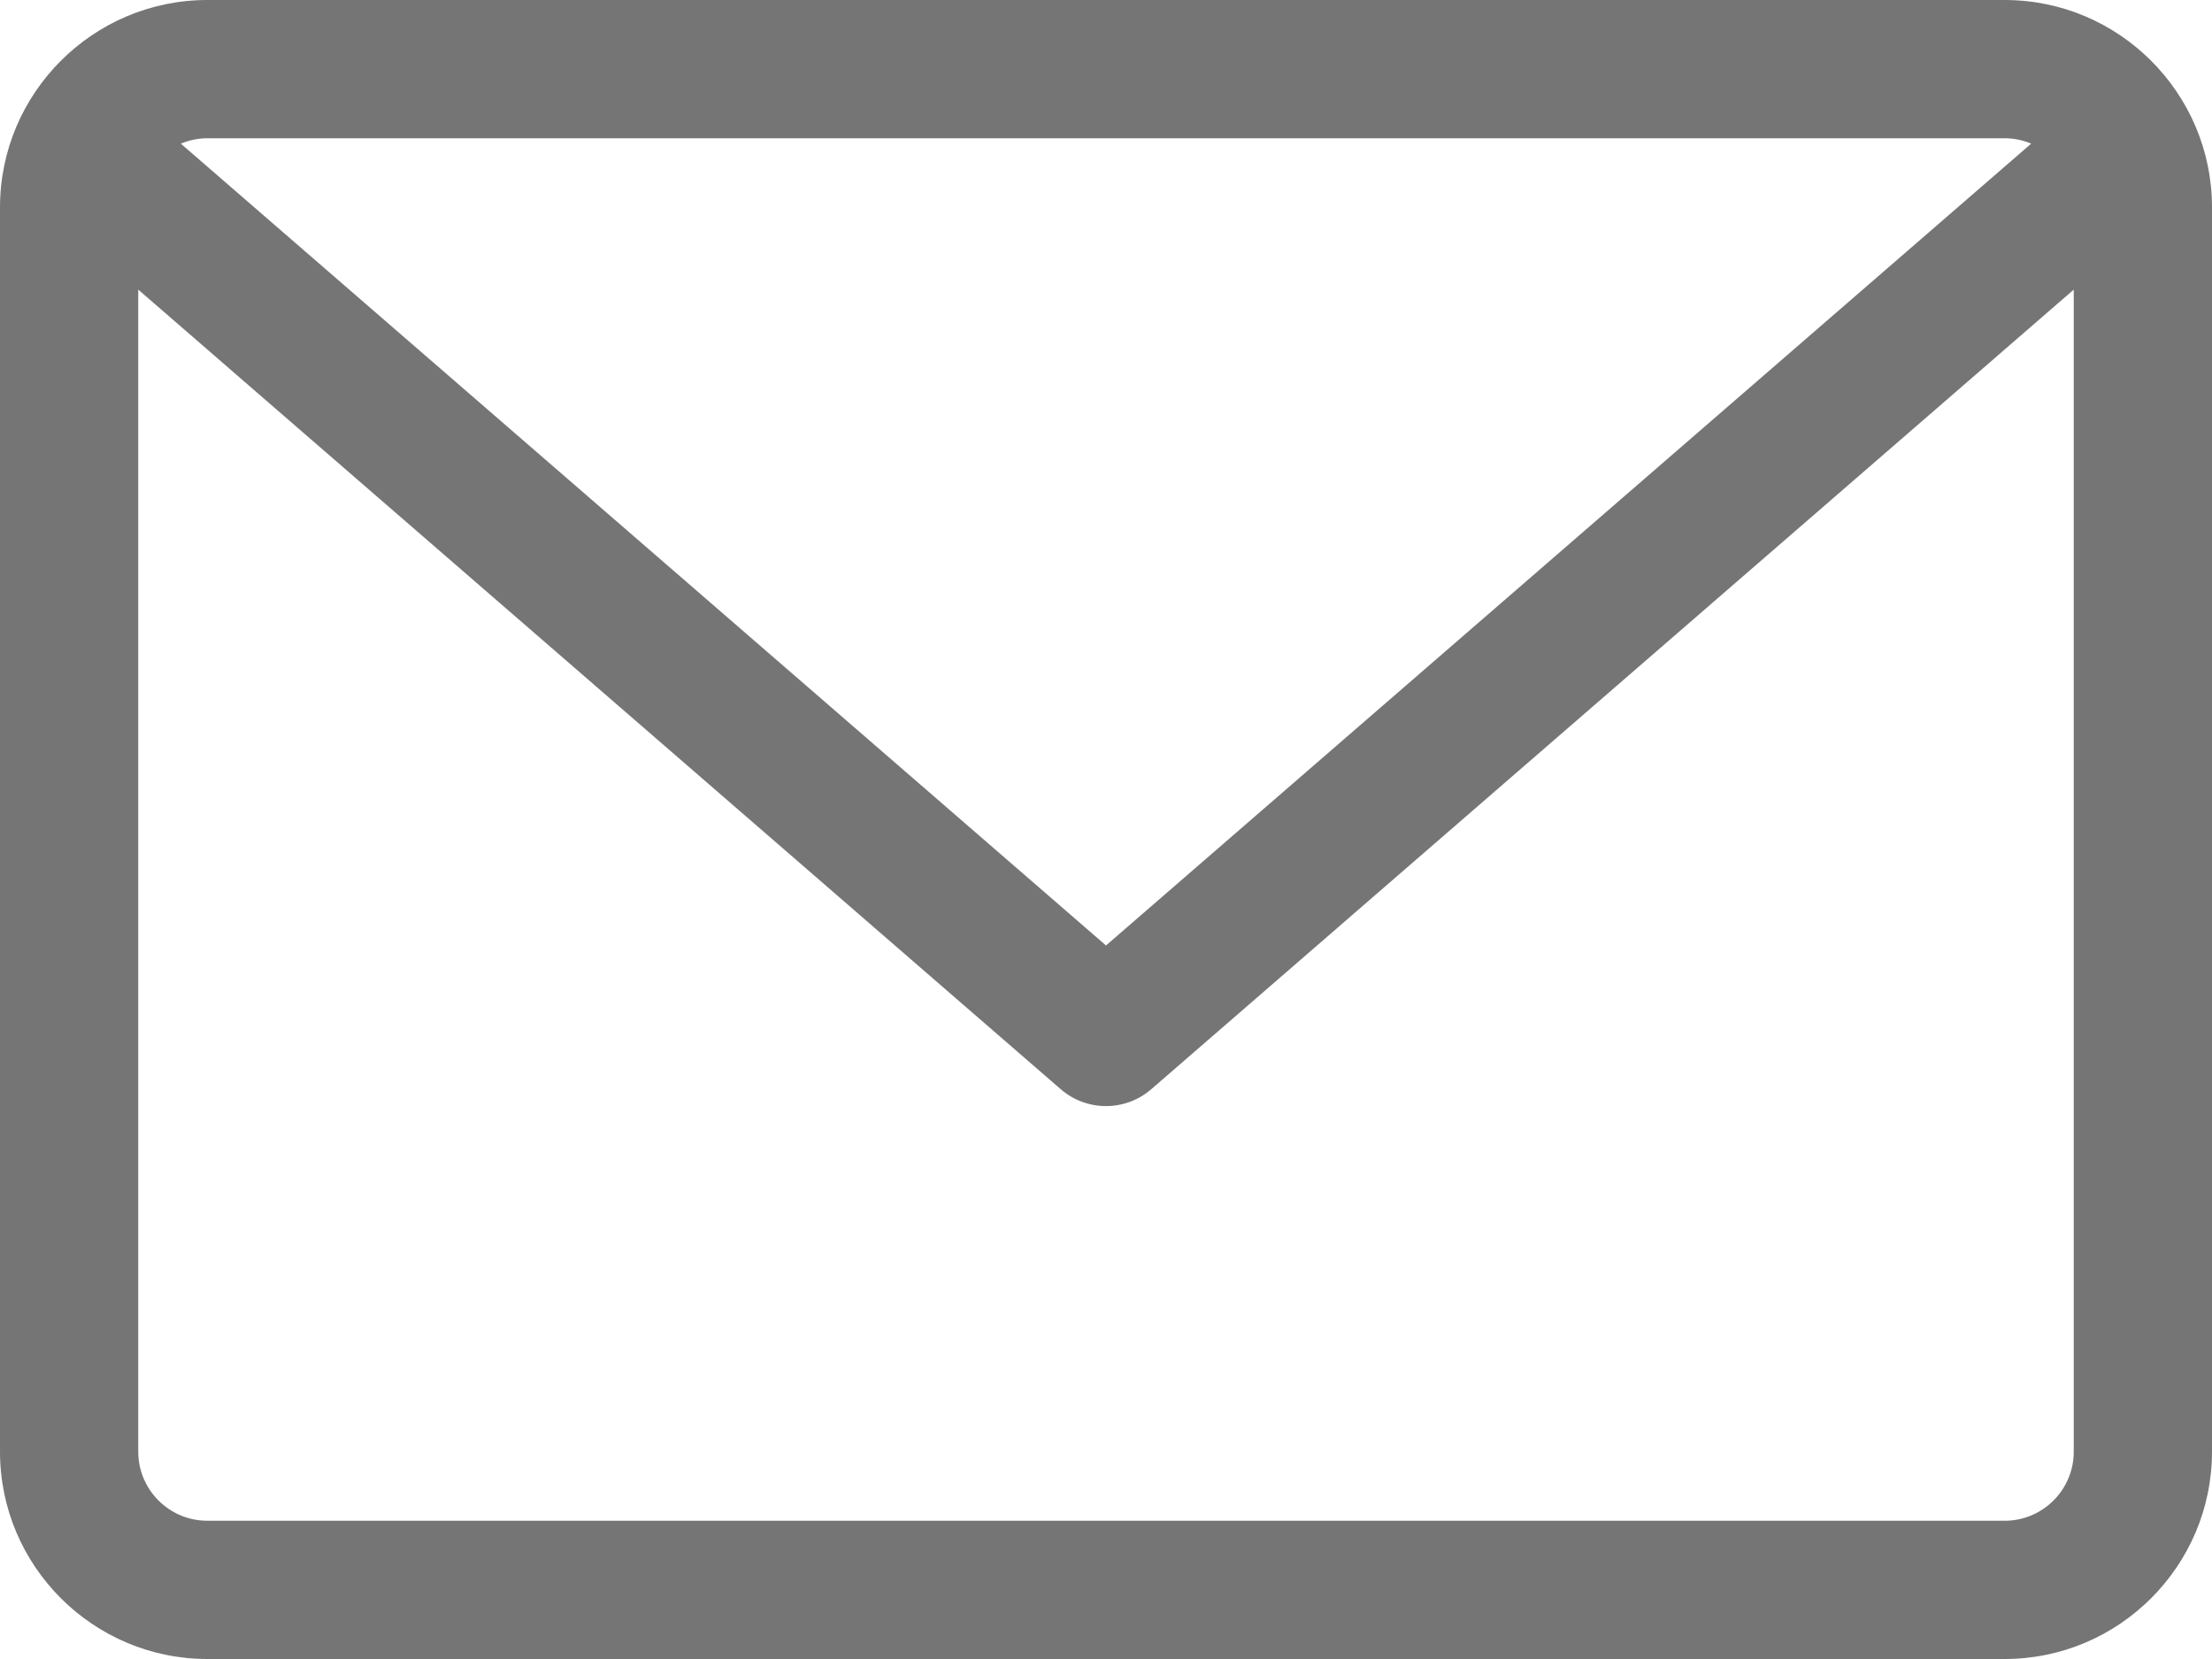
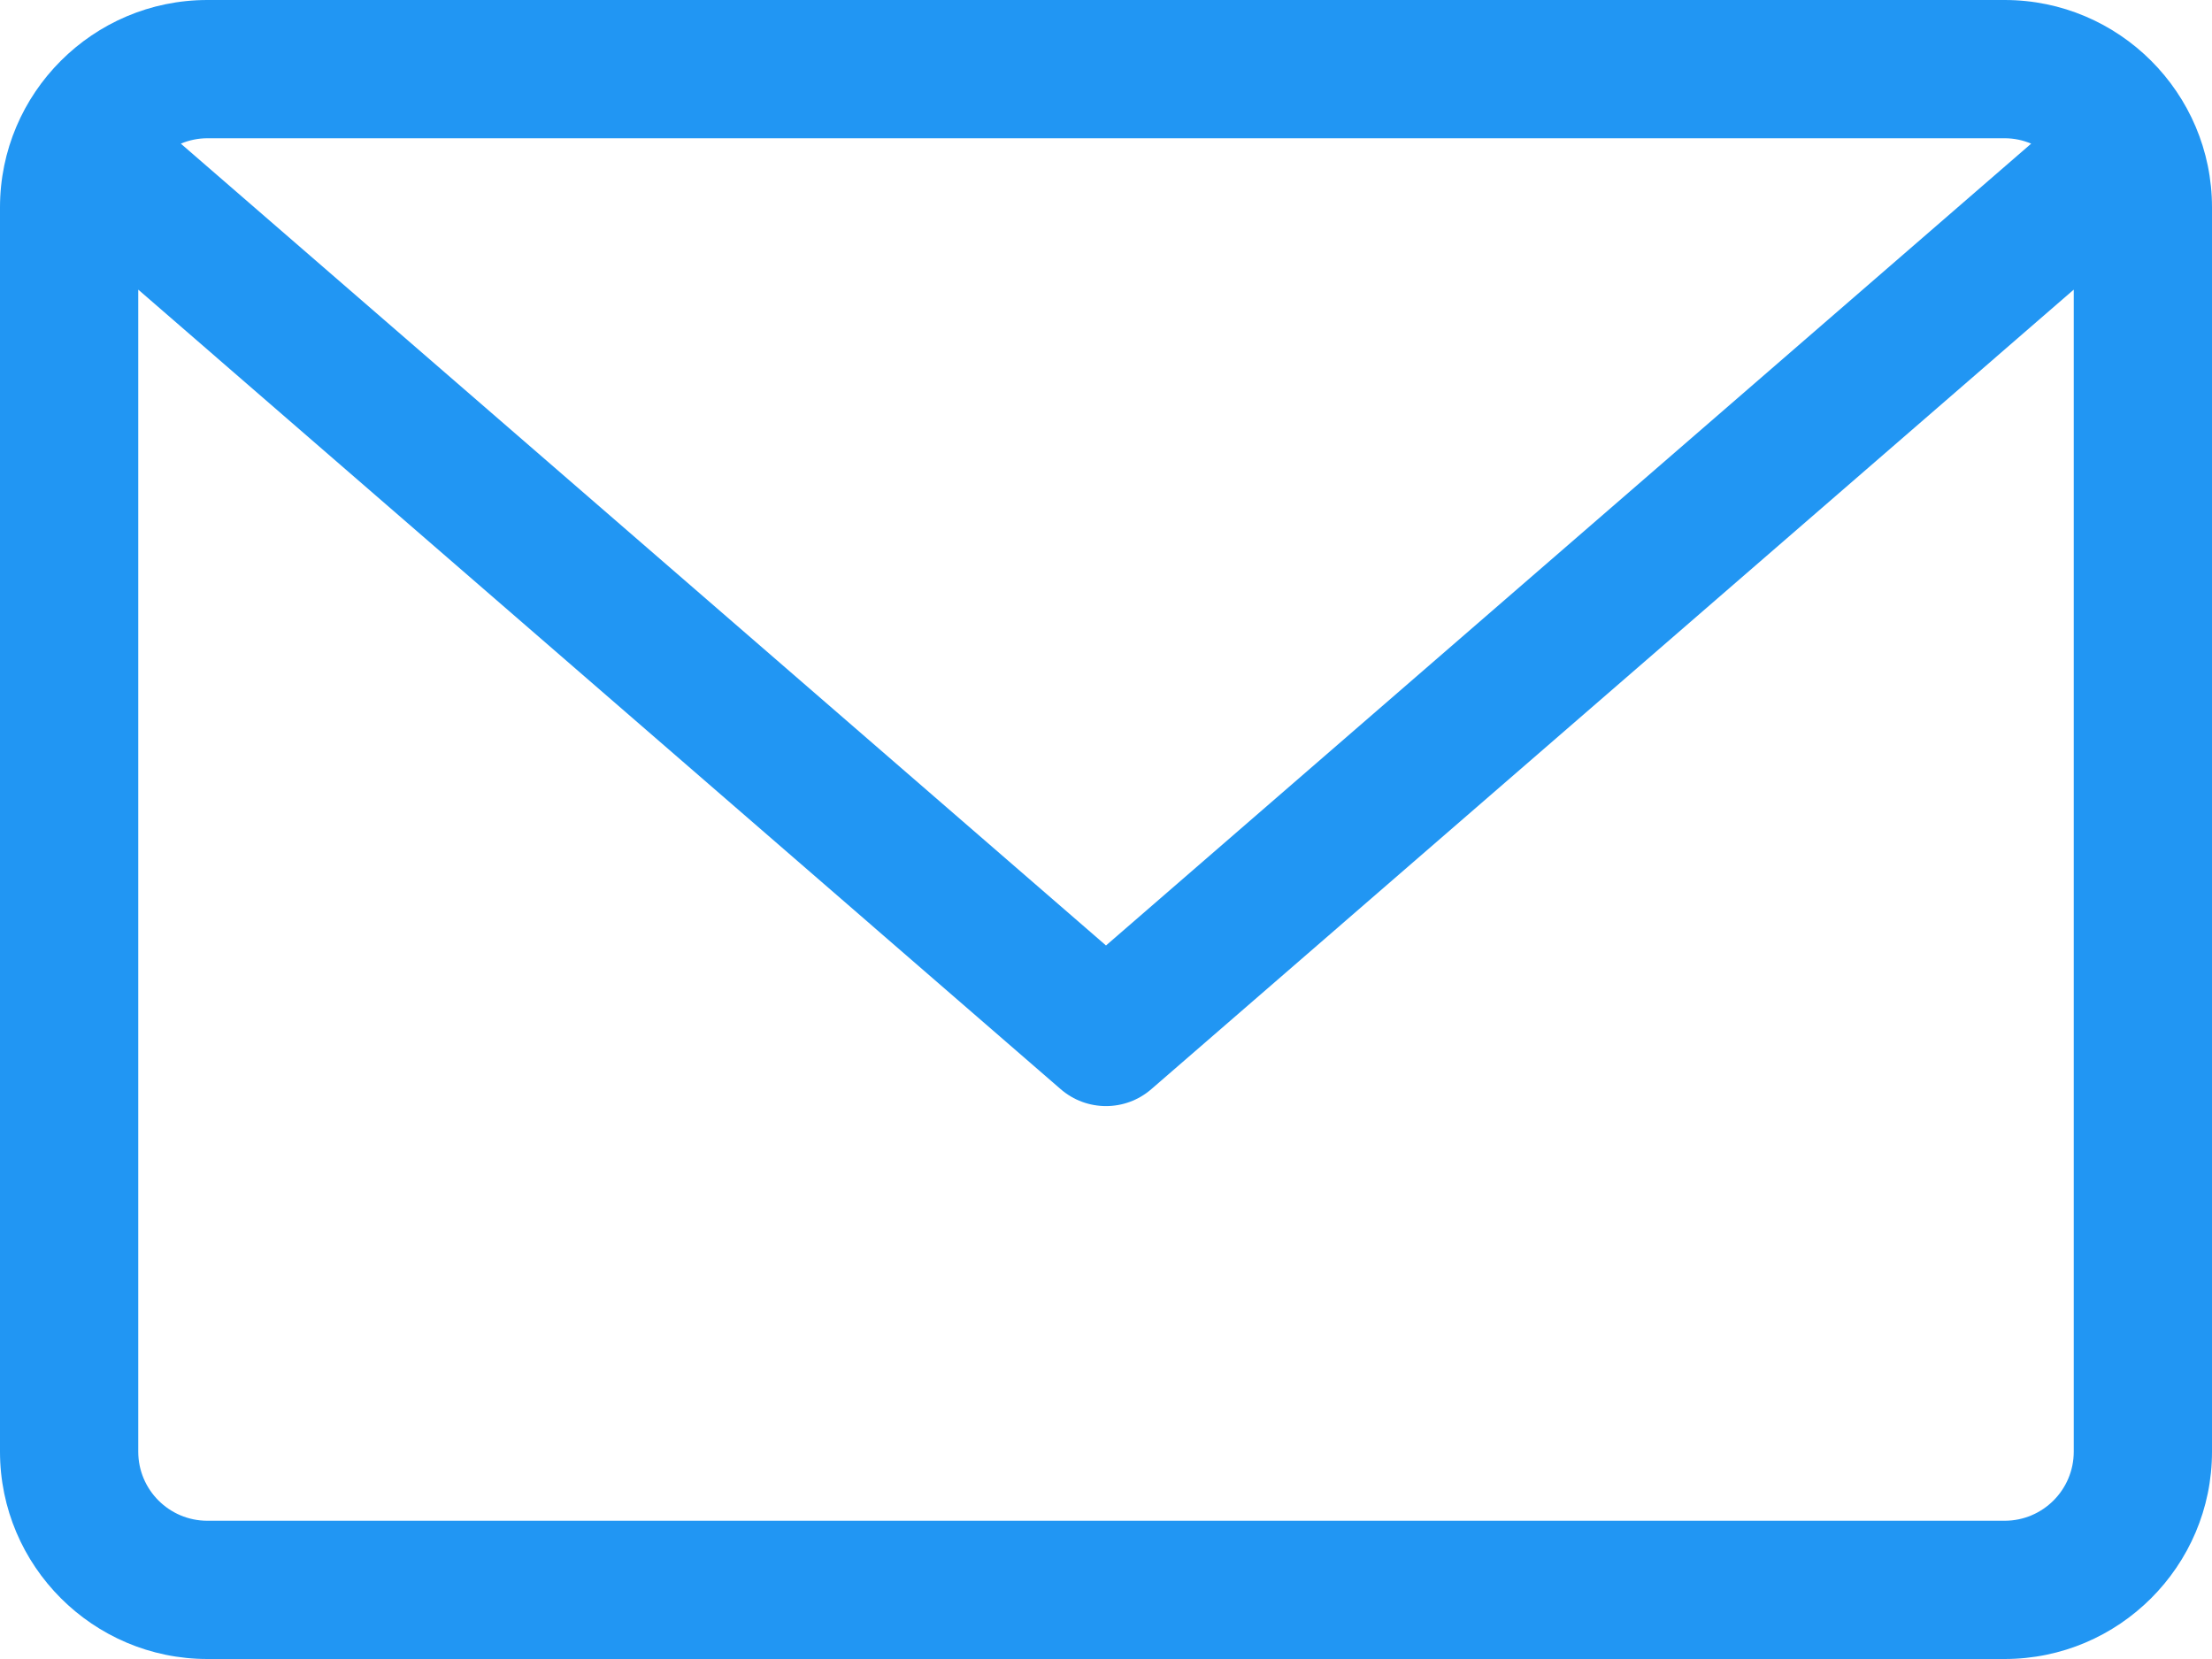
<svg xmlns="http://www.w3.org/2000/svg" width="16" height="12" fill="none">
-   <path d="M14.5 0h-13C.673 0 0 .673 0 1.5v9c0 .827.673 1.5 1.5 1.5h13c.827 0 1.5-.673 1.5-1.5v-9c0-.827-.673-1.5-1.5-1.5Zm0 1c.068 0 .133.014.192.039L8 6.839l-6.692-5.8A.498.498 0 0 1 1.5 1h13Zm0 10h-13a.5.5 0 0 1-.5-.5V2.095l6.672 5.783a.5.5 0 0 0 .656 0L15 2.095V10.5a.5.5 0 0 1-.5.5Z" fill="#757575" />
+   <path d="M14.5 0h-13C.673 0 0 .673 0 1.5v9c0 .827.673 1.5 1.5 1.5h13c.827 0 1.5-.673 1.5-1.5v-9c0-.827-.673-1.5-1.5-1.5Zm0 1c.068 0 .133.014.192.039L8 6.839l-6.692-5.8A.498.498 0 0 1 1.5 1h13Zm0 10h-13a.5.5 0 0 1-.5-.5V2.095l6.672 5.783a.5.5 0 0 0 .656 0L15 2.095V10.5a.5.5 0 0 1-.5.5Z" fill="#2196F3" />
</svg>
